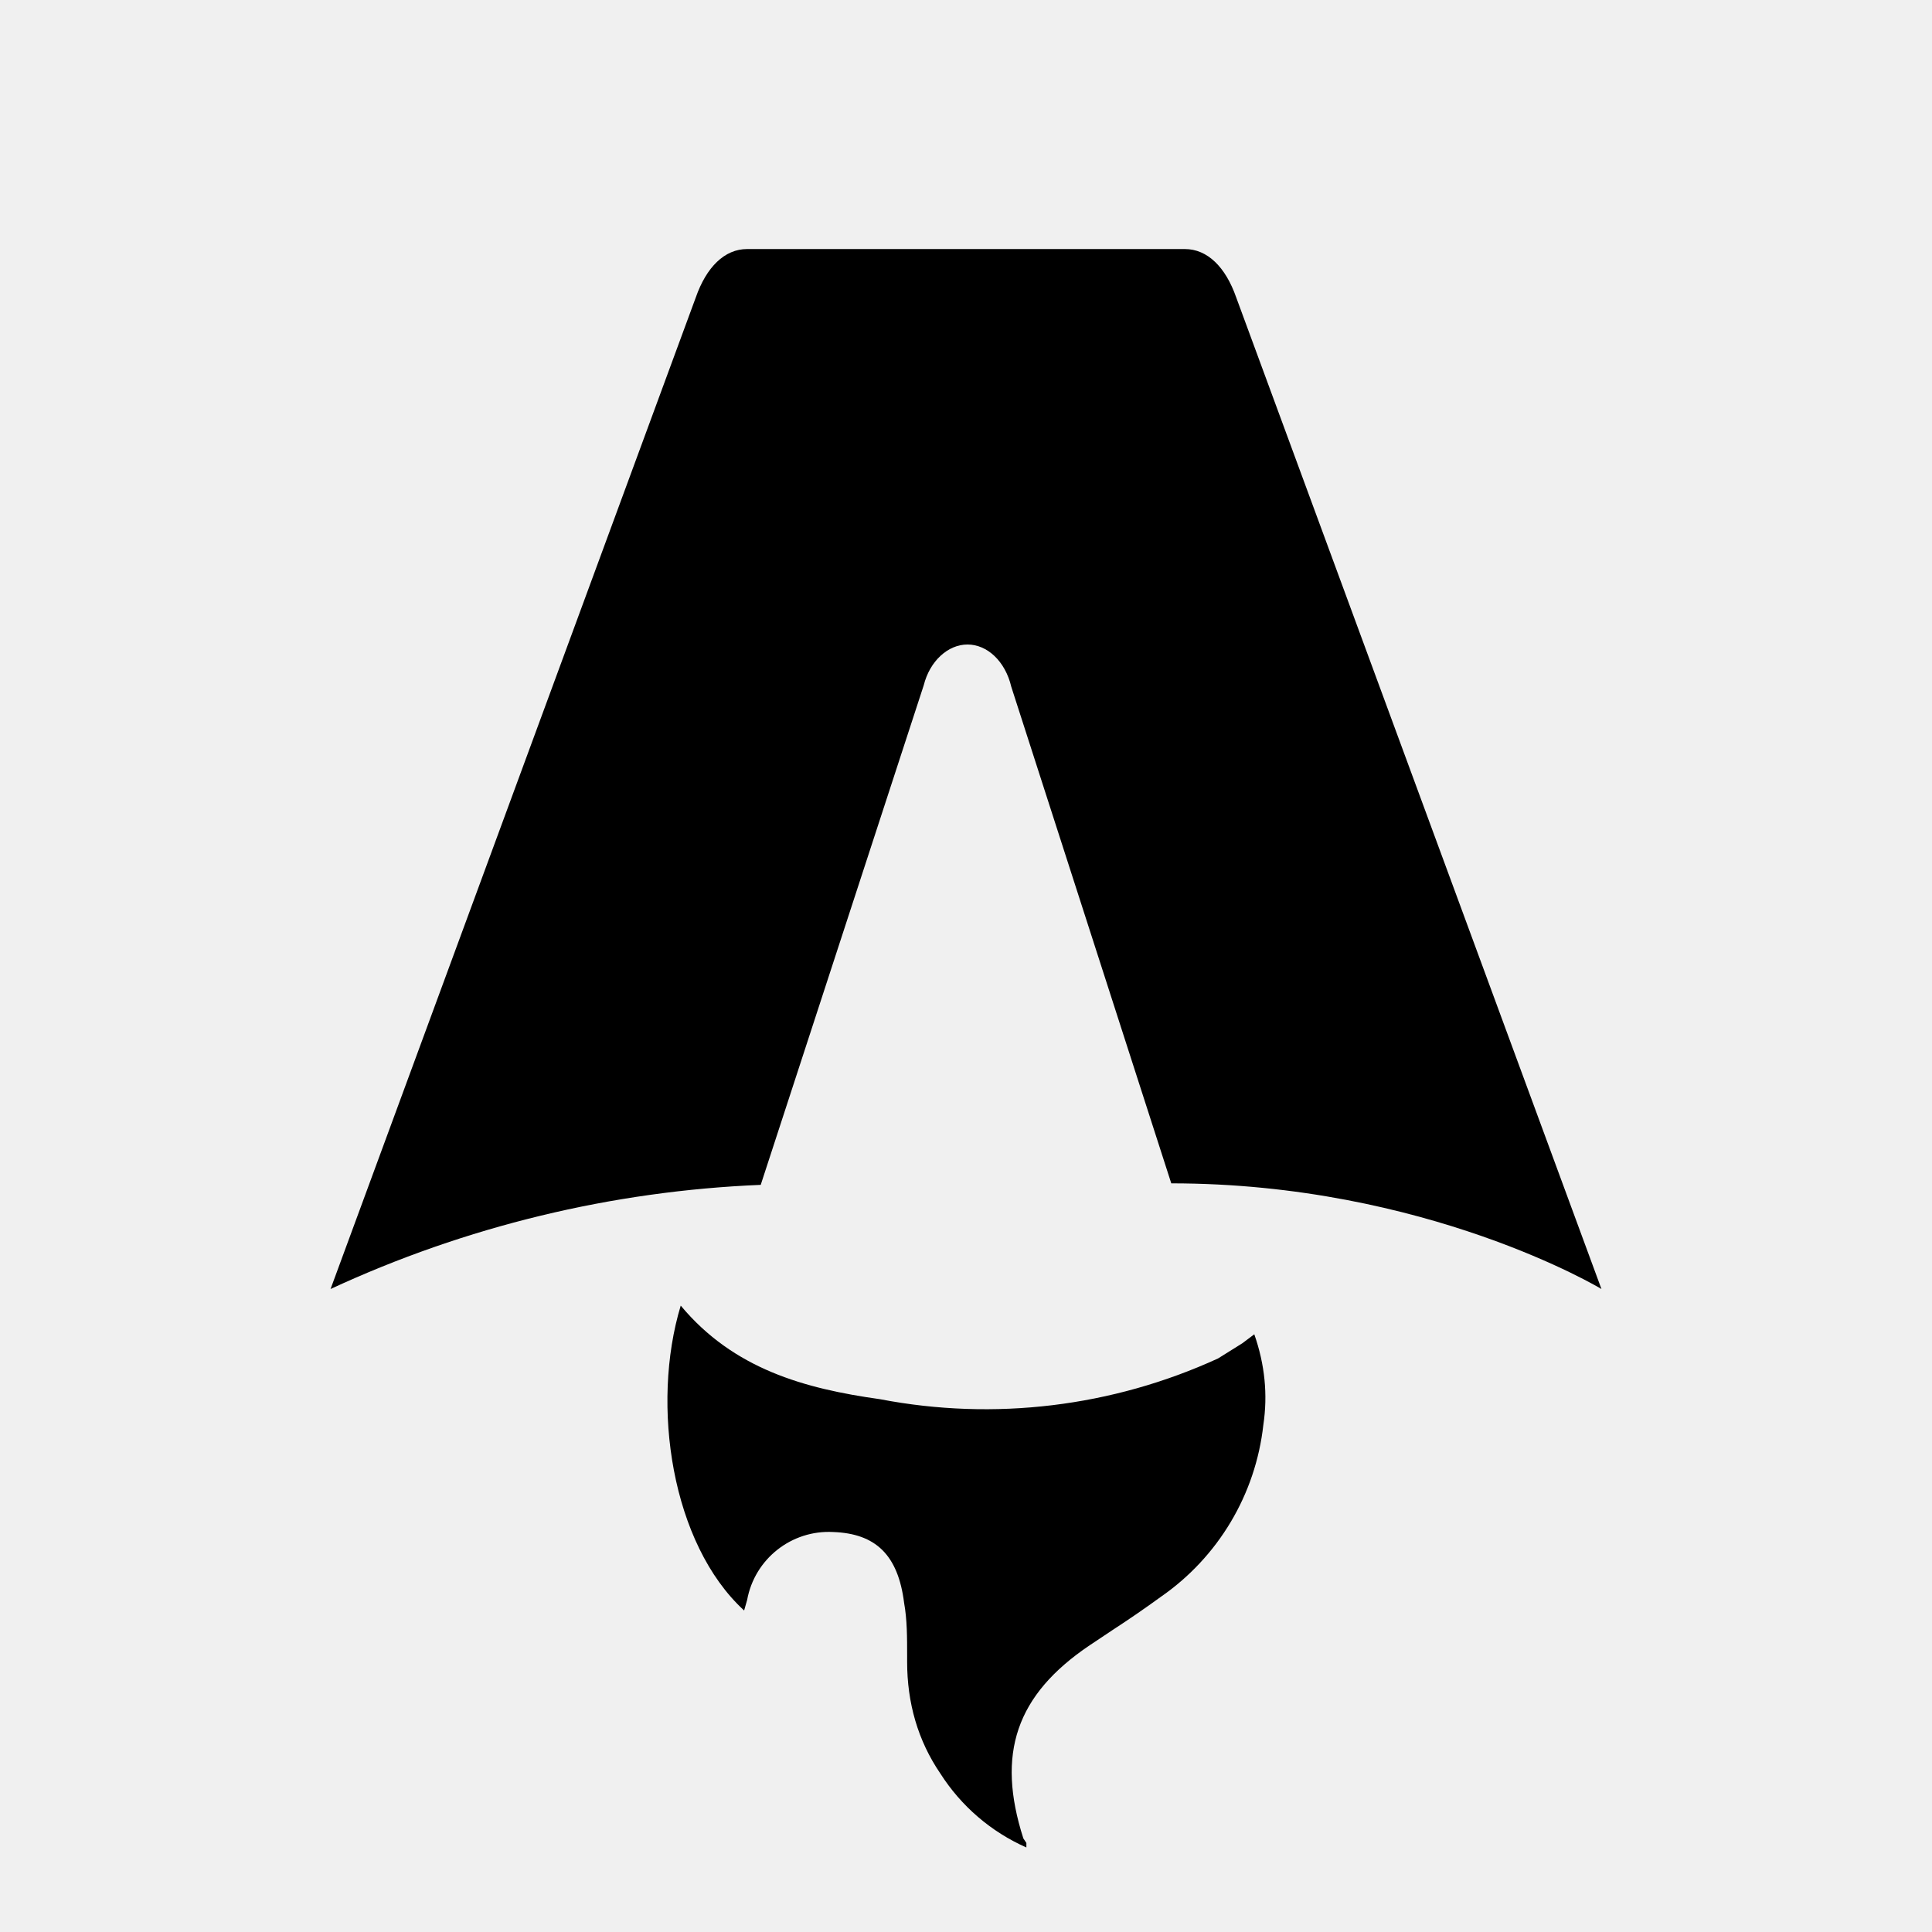
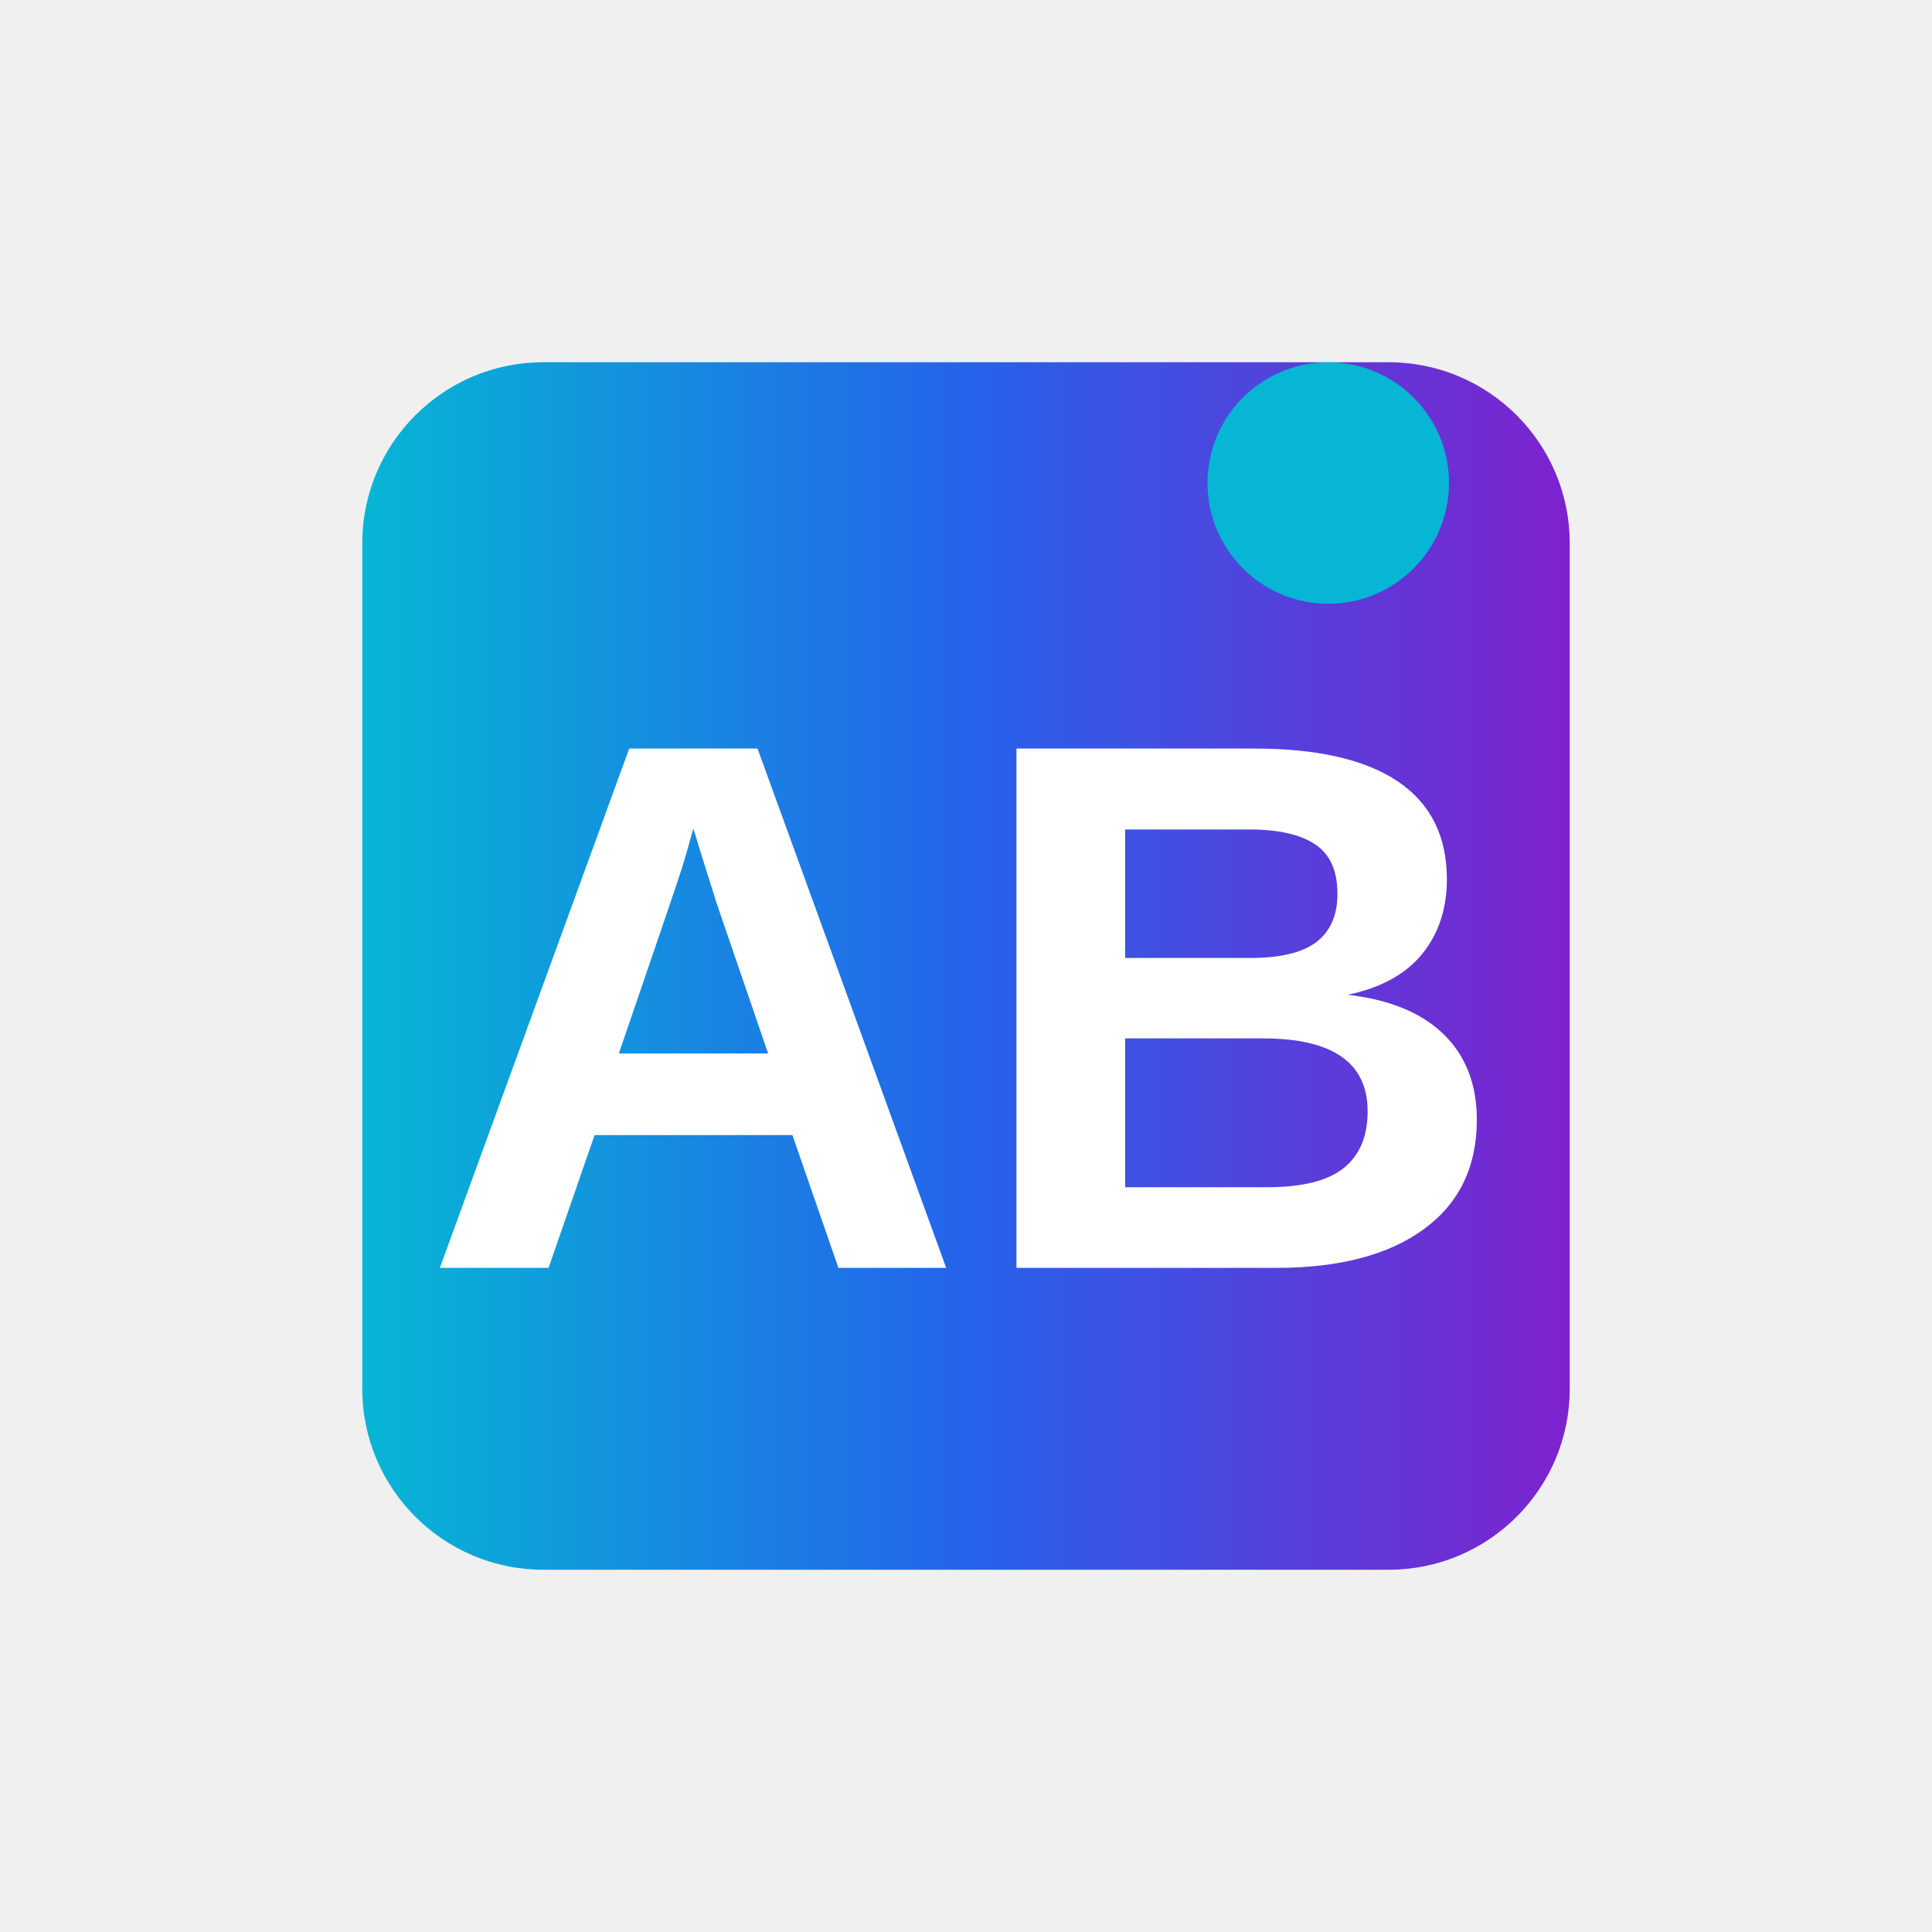
<svg xmlns="http://www.w3.org/2000/svg" fill="none" viewBox="0 0 128 128">
-   <path d="M50.4 78.5a75.1 75.1 0 0 0-28.5 6.9l24.2-65.7c.7-2 1.9-3.2 3.4-3.2h29c1.5 0 2.7 1.2 3.4 3.2l24.2 65.7s-11.6-7-28.5-7L67 45.5c-.4-1.7-1.6-2.8-2.9-2.8-1.3 0-2.5 1.1-2.9 2.7L50.4 78.5Zm-1.1 28.2Zm-4.2-20.2c-2 6.6-.6 15.8 4.2 20.2a17.5 17.5 0 0 1 .2-.7 5.5 5.5 0 0 1 5.7-4.5c2.8.1 4.3 1.5 4.7 4.7.2 1.1.2 2.3.2 3.5v.4c0 2.7.7 5.2 2.2 7.4a13 13 0 0 0 5.7 4.9v-.3l-.2-.3c-1.8-5.6-.5-9.5 4.4-12.8l1.5-1a73 73 0 0 0 3.2-2.2 16 16 0 0 0 6.8-11.4c.3-2 .1-4-.6-6l-.8.6-1.6 1a37 37 0 0 1-22.4 2.7c-5-.7-9.7-2-13.2-6.2Z" />
+   <defs>
+     <linearGradient id="gradient" x1="0%" y1="0%" x2="100%" y2="0%">
+       <stop offset="0%" stop-color="#06b6d4" />
+       <stop offset="50%" stop-color="#2563eb" />
+       <stop offset="100%" stop-color="#7e22ce" />
+     </linearGradient>
+   </defs>
+   <rect x="24" y="24" width="80" height="80" rx="12" fill="url(#gradient)" />
+   <text x="64" y="84" font-family="'Orbitron', Arial, sans-serif" font-size="50" font-weight="bold" text-anchor="middle" fill="white">AB</text>
+   <circle cx="88" cy="32" r="8" fill="#06b6d4" />
  <style>
-         path { fill: #000; }
        @media (prefers-color-scheme: dark) {
-             path { fill: #FFF; }
+             rect { fill: url(#gradient); }
+             text { fill: white; }
+             circle { fill: #06b6d4; }
        }
    </style>
</svg>
